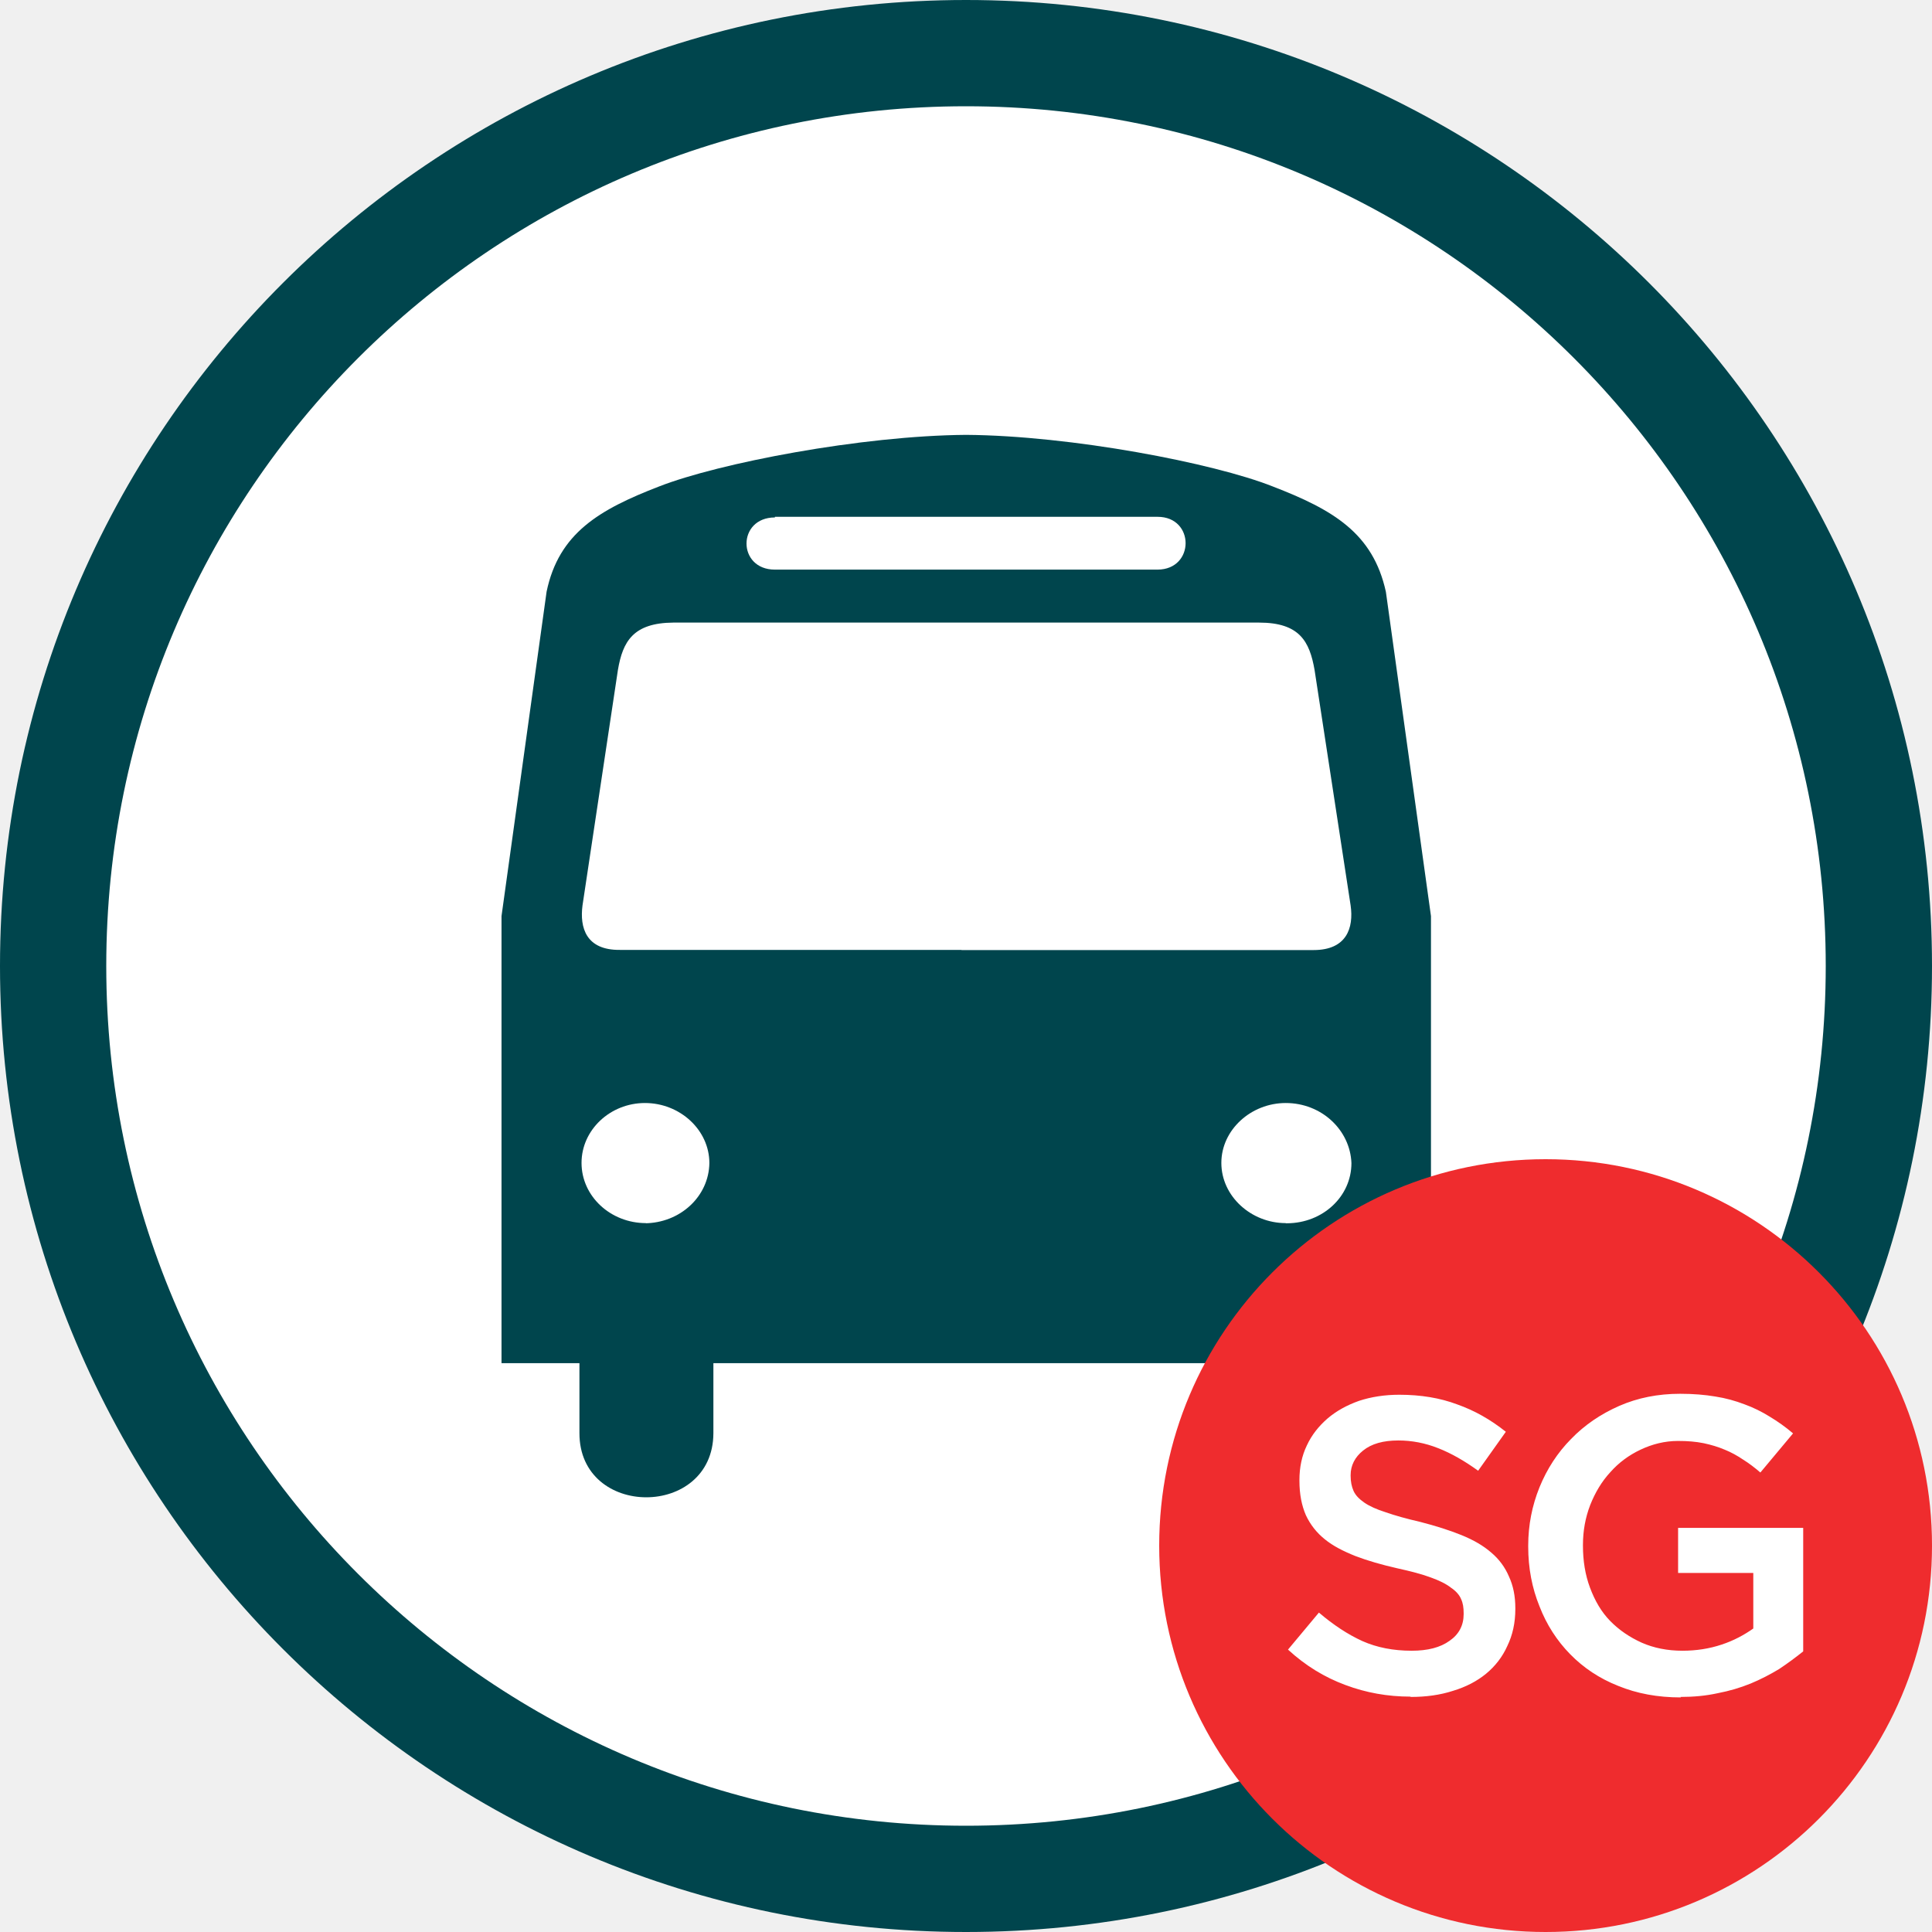
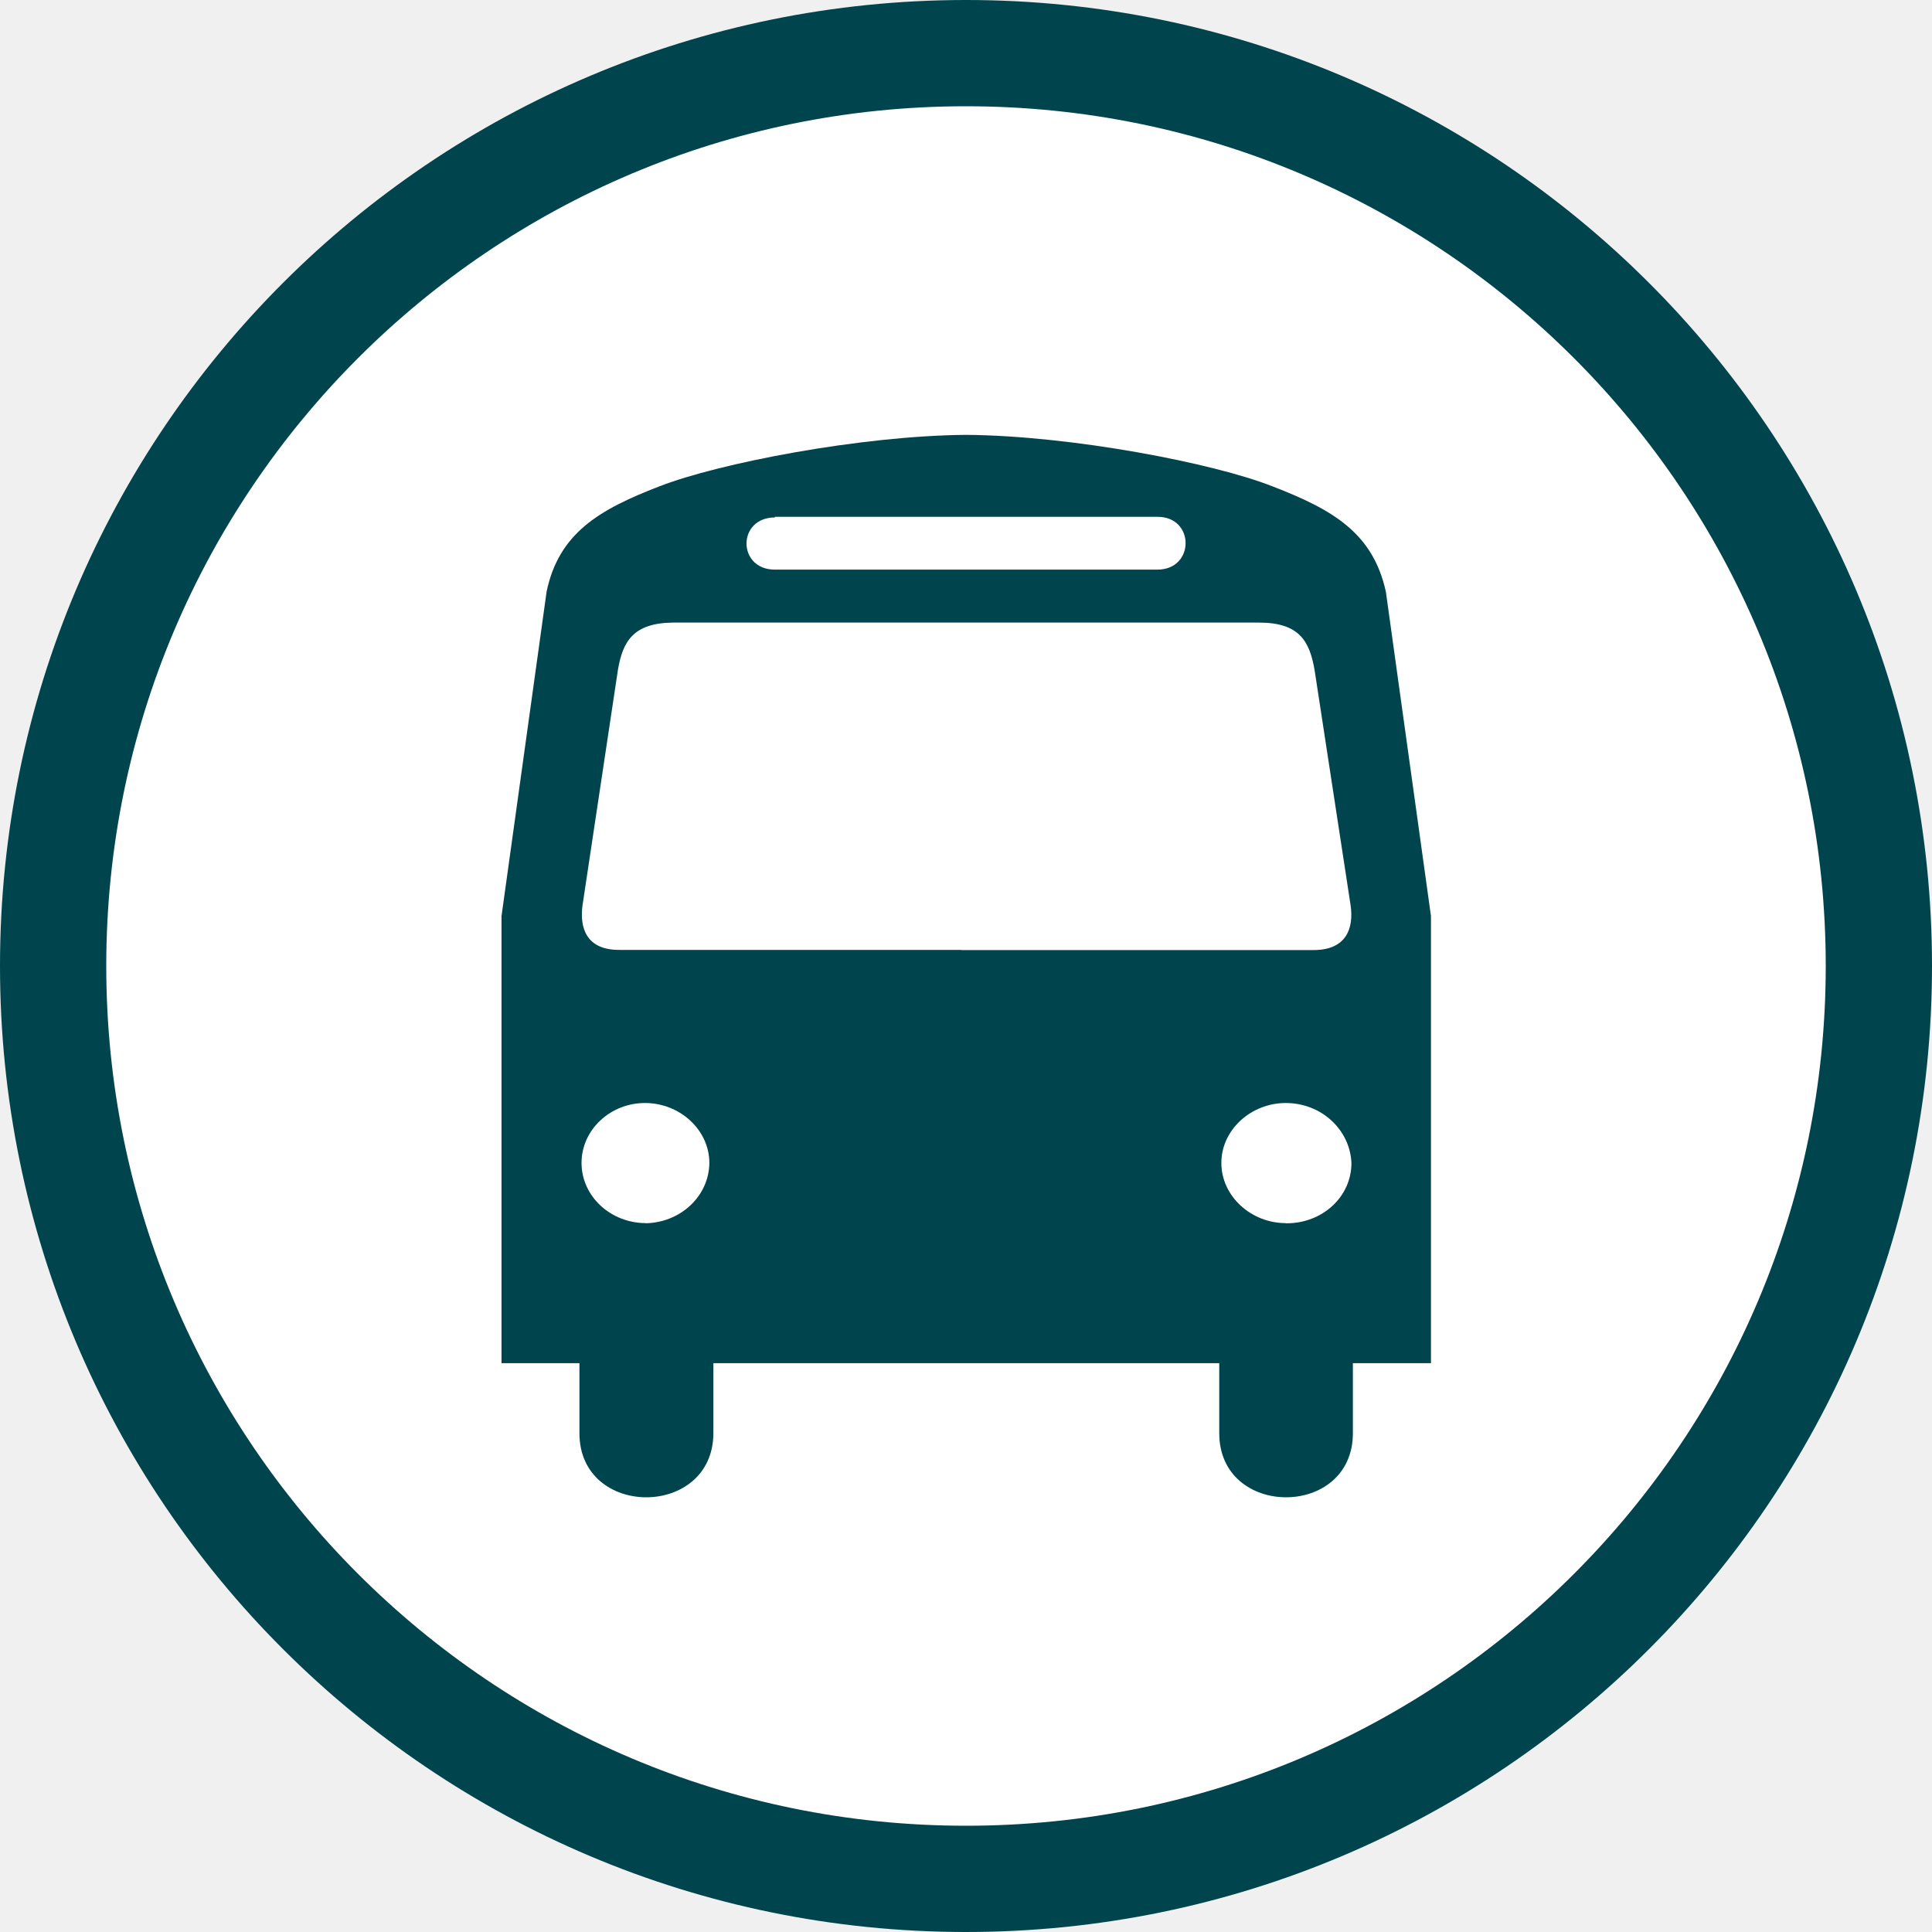
<svg xmlns="http://www.w3.org/2000/svg" viewBox="0 0 120 120">
  <circle cx="60" cy="60" r="56.7" fill="#fff" stroke="#00454d" stroke-width="6.6" />
  <path fill="#00454d" d="M86.08 36.76c-.8-3.65-3.28-5.1-7.04-6.55-3.66-1.45-12.5-3.15-19.03-3.2-6.54.05-15.37 1.76-19.06 3.2-3.73 1.44-6.24 2.9-7 6.54l-2.8 20.15v27.77h4.84V89c-.02 5.33 8.3 5.33 8.32.02v-4.35h31.42V89c-.02 5.33 8.3 5.33 8.3.02v-4.35h4.85V56.9l-2.8-20.14zM48.12 32.1H71.9c2.32 0 2.32 3.27 0 3.28H48.13c-2.35 0-2.35-3.24 0-3.24v-.04zm-8 43.87c-2.2 0-4-1.67-4-3.74 0-2.05 1.78-3.72 3.94-3.72 2.18 0 4 1.68 4 3.73-.03 2.08-1.82 3.73-4.03 3.74h.08zM59.7 59h-21.2c-2.1.02-2.5-1.38-2.32-2.76l2.2-14.63c.3-1.76.94-2.92 3.44-2.94H78.2c2.53 0 3.14 1.18 3.45 2.94l2.24 14.63c.2 1.4-.25 2.77-2.3 2.77H59.73zm20.16 16.97c-2.15 0-4-1.67-4-3.74 0-2.05 1.84-3.72 4-3.72 2.23 0 4 1.68 4.08 3.73 0 2.08-1.78 3.73-4 3.74h-.08z" />
-   <circle cx="96" cy="96" r="24" fill="#ef2c2e" />
-   <path fill="#fff" d="M87.6 105.38c-1.4 0-2.75-.24-4.03-.72-1.3-.48-2.48-1.2-3.57-2.2l1.92-2.3c.9.77 1.8 1.36 2.7 1.77.9.4 1.92.6 3.06.6 1 0 1.78-.2 2.36-.62.58-.4.87-.96.87-1.65v-.06c0-.34-.04-.63-.16-.88-.1-.25-.32-.5-.62-.7-.3-.24-.73-.45-1.26-.64-.53-.2-1.22-.38-2.08-.57-.97-.22-1.84-.47-2.6-.76-.75-.3-1.4-.63-1.9-1.04-.5-.4-.9-.9-1.18-1.5-.26-.6-.4-1.3-.4-2.14v-.05c0-.77.15-1.5.46-2.14.3-.65.74-1.2 1.28-1.67.55-.47 1.2-.83 1.96-1.1.76-.25 1.6-.38 2.5-.38 1.34 0 2.54.2 3.6.6 1.08.38 2.08.95 3.02 1.7l-1.72 2.42c-.83-.6-1.66-1.08-2.48-1.4-.8-.32-1.64-.48-2.47-.48-.94 0-1.67.2-2.2.63-.5.4-.77.92-.77 1.52v.05c0 .35.06.66.18.93s.34.5.67.73c.32.22.76.42 1.33.6.57.2 1.28.4 2.15.6.97.25 1.82.52 2.56.82.74.3 1.36.66 1.84 1.08.5.42.86.92 1.1 1.48.27.58.4 1.23.4 1.98v.05c0 .86-.17 1.62-.5 2.3-.3.67-.75 1.25-1.32 1.72-.56.46-1.25.82-2.05 1.06-.8.26-1.67.38-2.63.38M104.4 105.43c-1.44 0-2.73-.24-3.9-.72-1.16-.46-2.15-1.12-2.98-1.97-.82-.84-1.46-1.83-1.9-2.97-.46-1.13-.7-2.37-.7-3.7V96c0-1.27.24-2.48.7-3.62.47-1.15 1.12-2.15 1.96-3 .84-.87 1.84-1.55 3-2.06 1.15-.5 2.4-.75 3.78-.75.8 0 1.53.06 2.18.17.65.1 1.25.27 1.8.48.56.2 1.1.47 1.58.77.5.3.98.64 1.45 1.04l-2.03 2.43c-.35-.3-.7-.57-1.07-.8-.37-.25-.75-.46-1.15-.62-.4-.17-.83-.3-1.3-.4-.5-.1-1-.14-1.6-.14-.82 0-1.6.2-2.32.54-.72.34-1.35.8-1.88 1.4-.53.57-.94 1.26-1.25 2.04-.3.78-.45 1.6-.45 2.48V96c0 .95.14 1.82.44 2.62s.7 1.5 1.26 2.07c.55.56 1.2 1 1.95 1.34.75.33 1.6.5 2.53.5.87 0 1.68-.13 2.43-.38.76-.25 1.4-.6 1.97-1V97.7h-4.67v-2.8H112v7.67c-.46.37-.96.74-1.5 1.1-.55.33-1.14.64-1.77.9-.64.26-1.32.46-2.05.6-.73.16-1.5.23-2.3.23" />
</svg>
